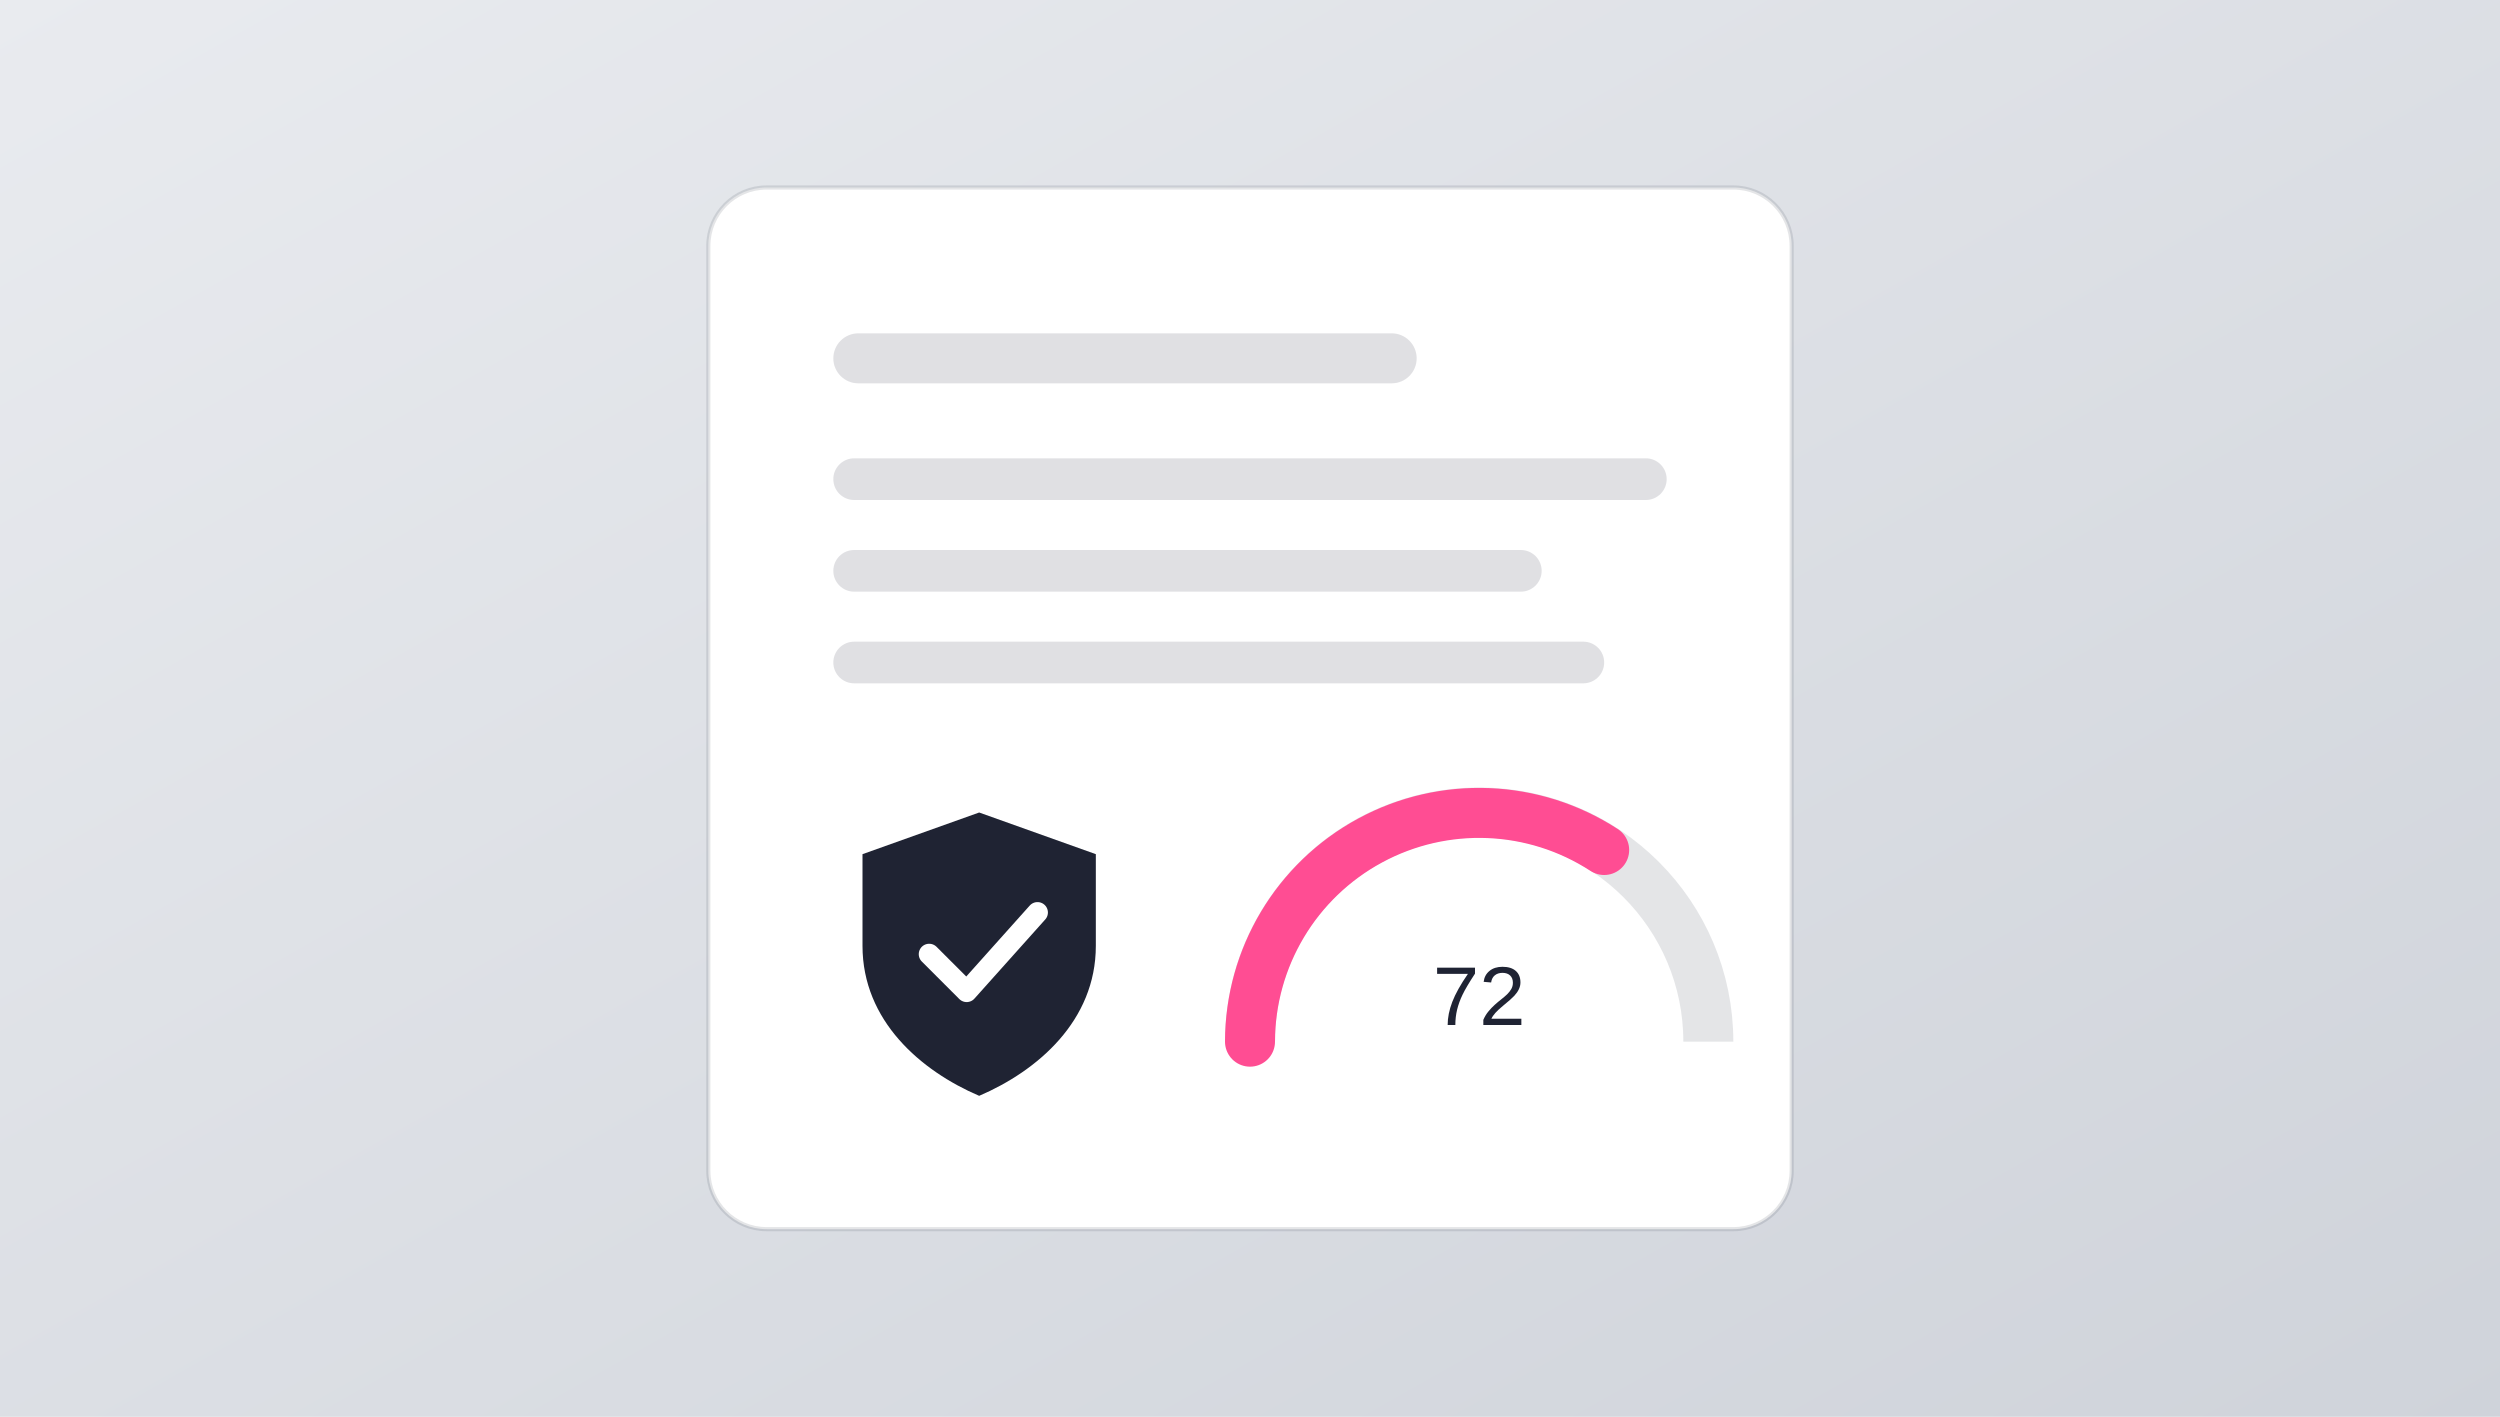
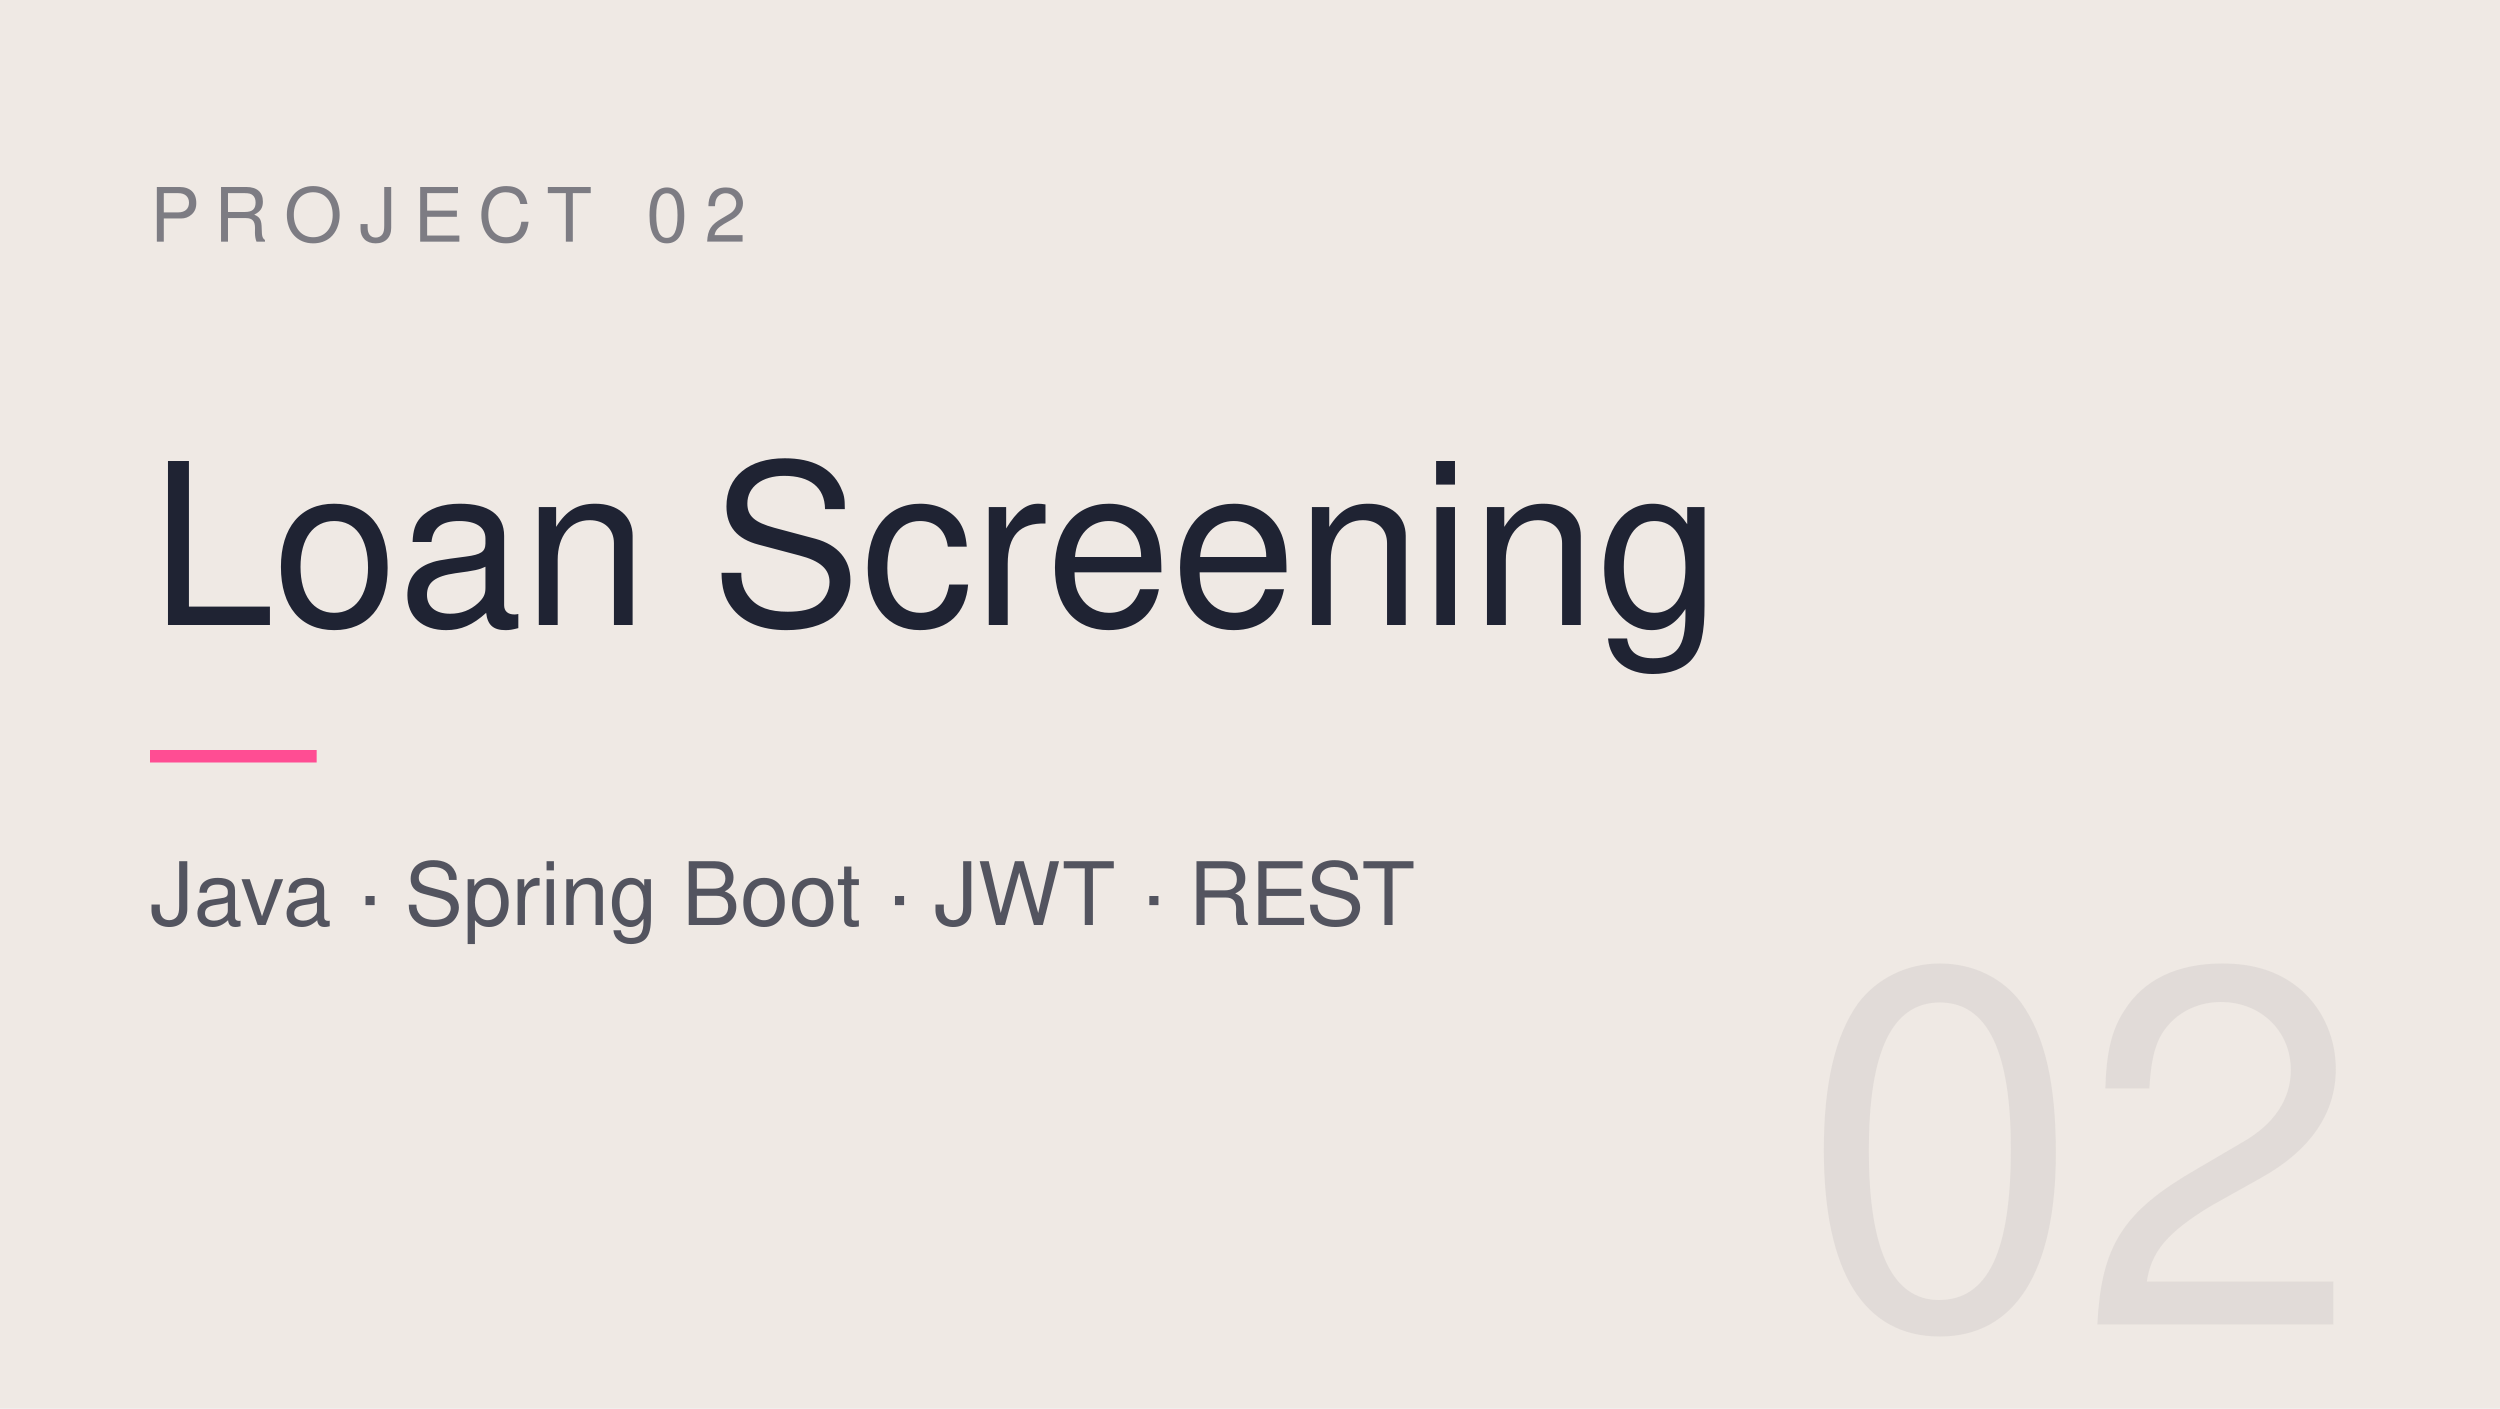
- <svg xmlns="http://www.w3.org/2000/svg" viewBox="0 0 600 340">
-   <defs>
-     <linearGradient id="g" x1="0" y1="0" x2="1" y2="1">
-       <stop offset="0" stop-color="#e9ebef" />
-       <stop offset="1" stop-color="#cfd3da" />
-     </linearGradient>
-   </defs>
-   <rect width="600" height="340" fill="url(#g)" />
-   <rect x="170" y="45" width="260" height="250" rx="14" fill="#fff" stroke="#1f2333" stroke-opacity=".12" />
-   <g fill="#1f2333" fill-opacity=".14">
-     <rect x="200" y="80" width="140" height="12" rx="6" />
-     <rect x="200" y="110" width="200" height="10" rx="5" />
-     <rect x="200" y="132" width="170" height="10" rx="5" />
-     <rect x="200" y="154" width="185" height="10" rx="5" />
-   </g>
-   <path d="M300 250 a55 55 0 0 1 110 0" fill="none" stroke="#1f2333" stroke-opacity=".12" stroke-width="12" />
-   <path d="M300 250 a55 55 0 0 1 85 -46" fill="none" stroke="#FF4D93" stroke-width="12" stroke-linecap="round" />
-   <text x="355" y="246" text-anchor="middle" font-family="Poppins,Arial,sans-serif" font-size="20" fill="#1f2333">72</text>
-   <g transform="translate(205 195)">
-     <path d="M30 0 L58 10 V32 C58 50 44 62 30 68 C16 62 2 50 2 32 V10 Z" fill="#1f2333" />
-     <path d="M18 34 l9 9 l17 -19" fill="none" stroke="#fff" stroke-width="5" stroke-linecap="round" stroke-linejoin="round" />
-   </g>
+ <svg xmlns="http://www.w3.org/2000/svg" viewBox="0 0 600 338">
+   <rect width="600" height="338" fill="#efe9e4" />
+   <text x="36" y="58" font-family="Poppins, Helvetica, Arial, sans-serif" font-size="18" letter-spacing="4" fill="#1f2333" fill-opacity=".55">PROJECT 02</text>
+   <text x="566" y="318" text-anchor="end" font-family="Poppins, Helvetica, Arial, sans-serif" font-size="120" font-weight="200" fill="#1f2333" fill-opacity=".07">02</text>
+   <text y="150" font-family="Poppins, Helvetica, Arial, sans-serif" font-size="54" font-weight="300" fill="#1f2333">
+     <tspan x="36" dy="0">Loan Screening</tspan>
+   </text>
+   <rect x="36" y="180" width="40" height="3" fill="#FF4D93" />
+   <text x="36" y="222" font-family="Poppins, Helvetica, Arial, sans-serif" font-size="21" fill="#1f2333" fill-opacity=".75">Java · Spring Boot · JWT · REST</text>
</svg>
